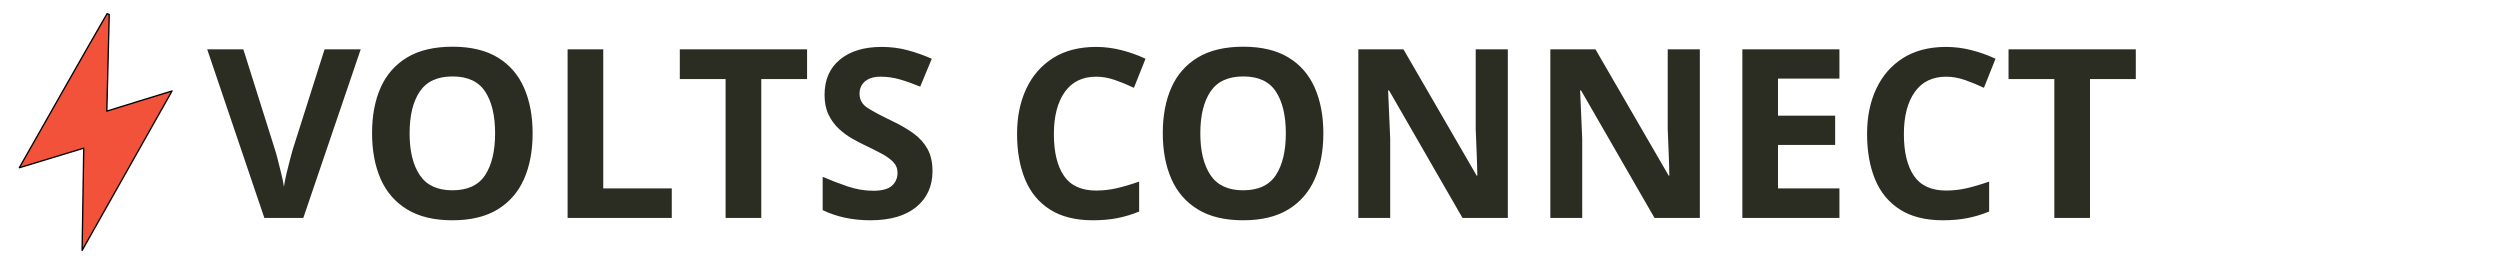
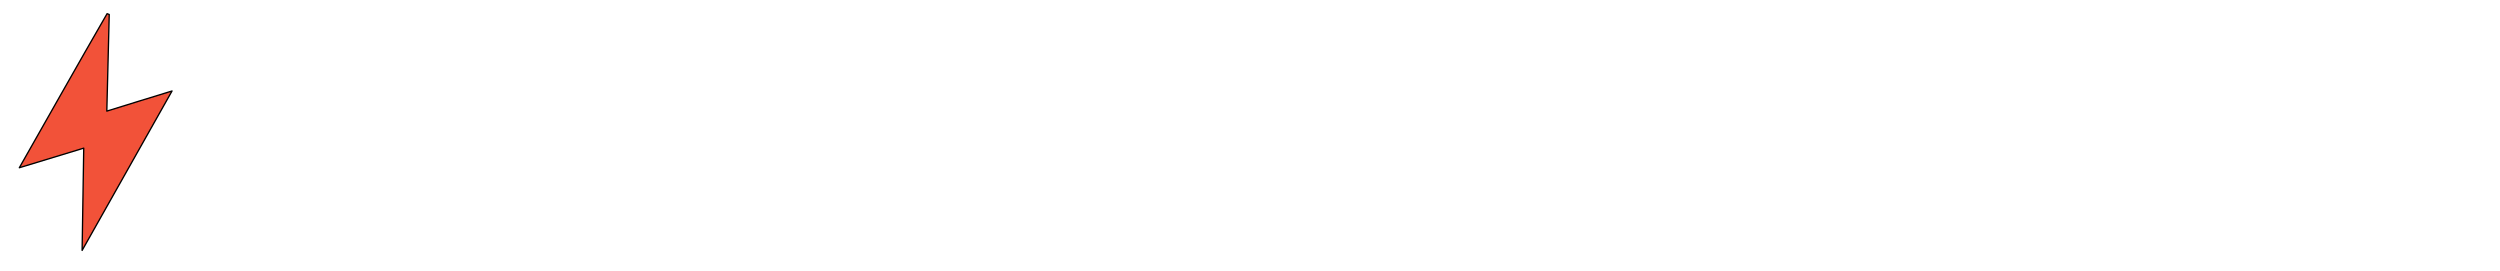
<svg xmlns="http://www.w3.org/2000/svg" id="Layer_1" version="1.1" viewBox="0 0 931.5 100.7">
  <defs>
    <style>
      .st0 {
-         fill: #2b2c22;
+         fill: #ffff;
        font-family: Montserrat-Bold, Montserrat;
        font-size: 88px;
        font-weight: 700;
        letter-spacing: 0em;
      }

      .st1 {
        fill: #f25239;
        stroke: #000;
        stroke-linecap: round;
        stroke-linejoin: round;
        stroke-width: .5px;
      }
    </style>
  </defs>
  <path class="st1" d="M30.6,93.1c.2-12.7.4-25.2.6-37.9-8.1,2.5-15.9,4.8-24,7.3C18.2,43.2,28.9,24.1,39.9,5.1l.8.3c-.3,11.8-.6,23.7-.9,36,8.2-2.5,16-5,24.3-7.5-11.2,19.9-22.3,39.5-33.5,59.4Z" />
  <text class="st0" transform="translate(77.2 81.2)">
    <tspan x="0" y="0">VOLTS CONNECT</tspan>
  </text>
  <text />
</svg>
